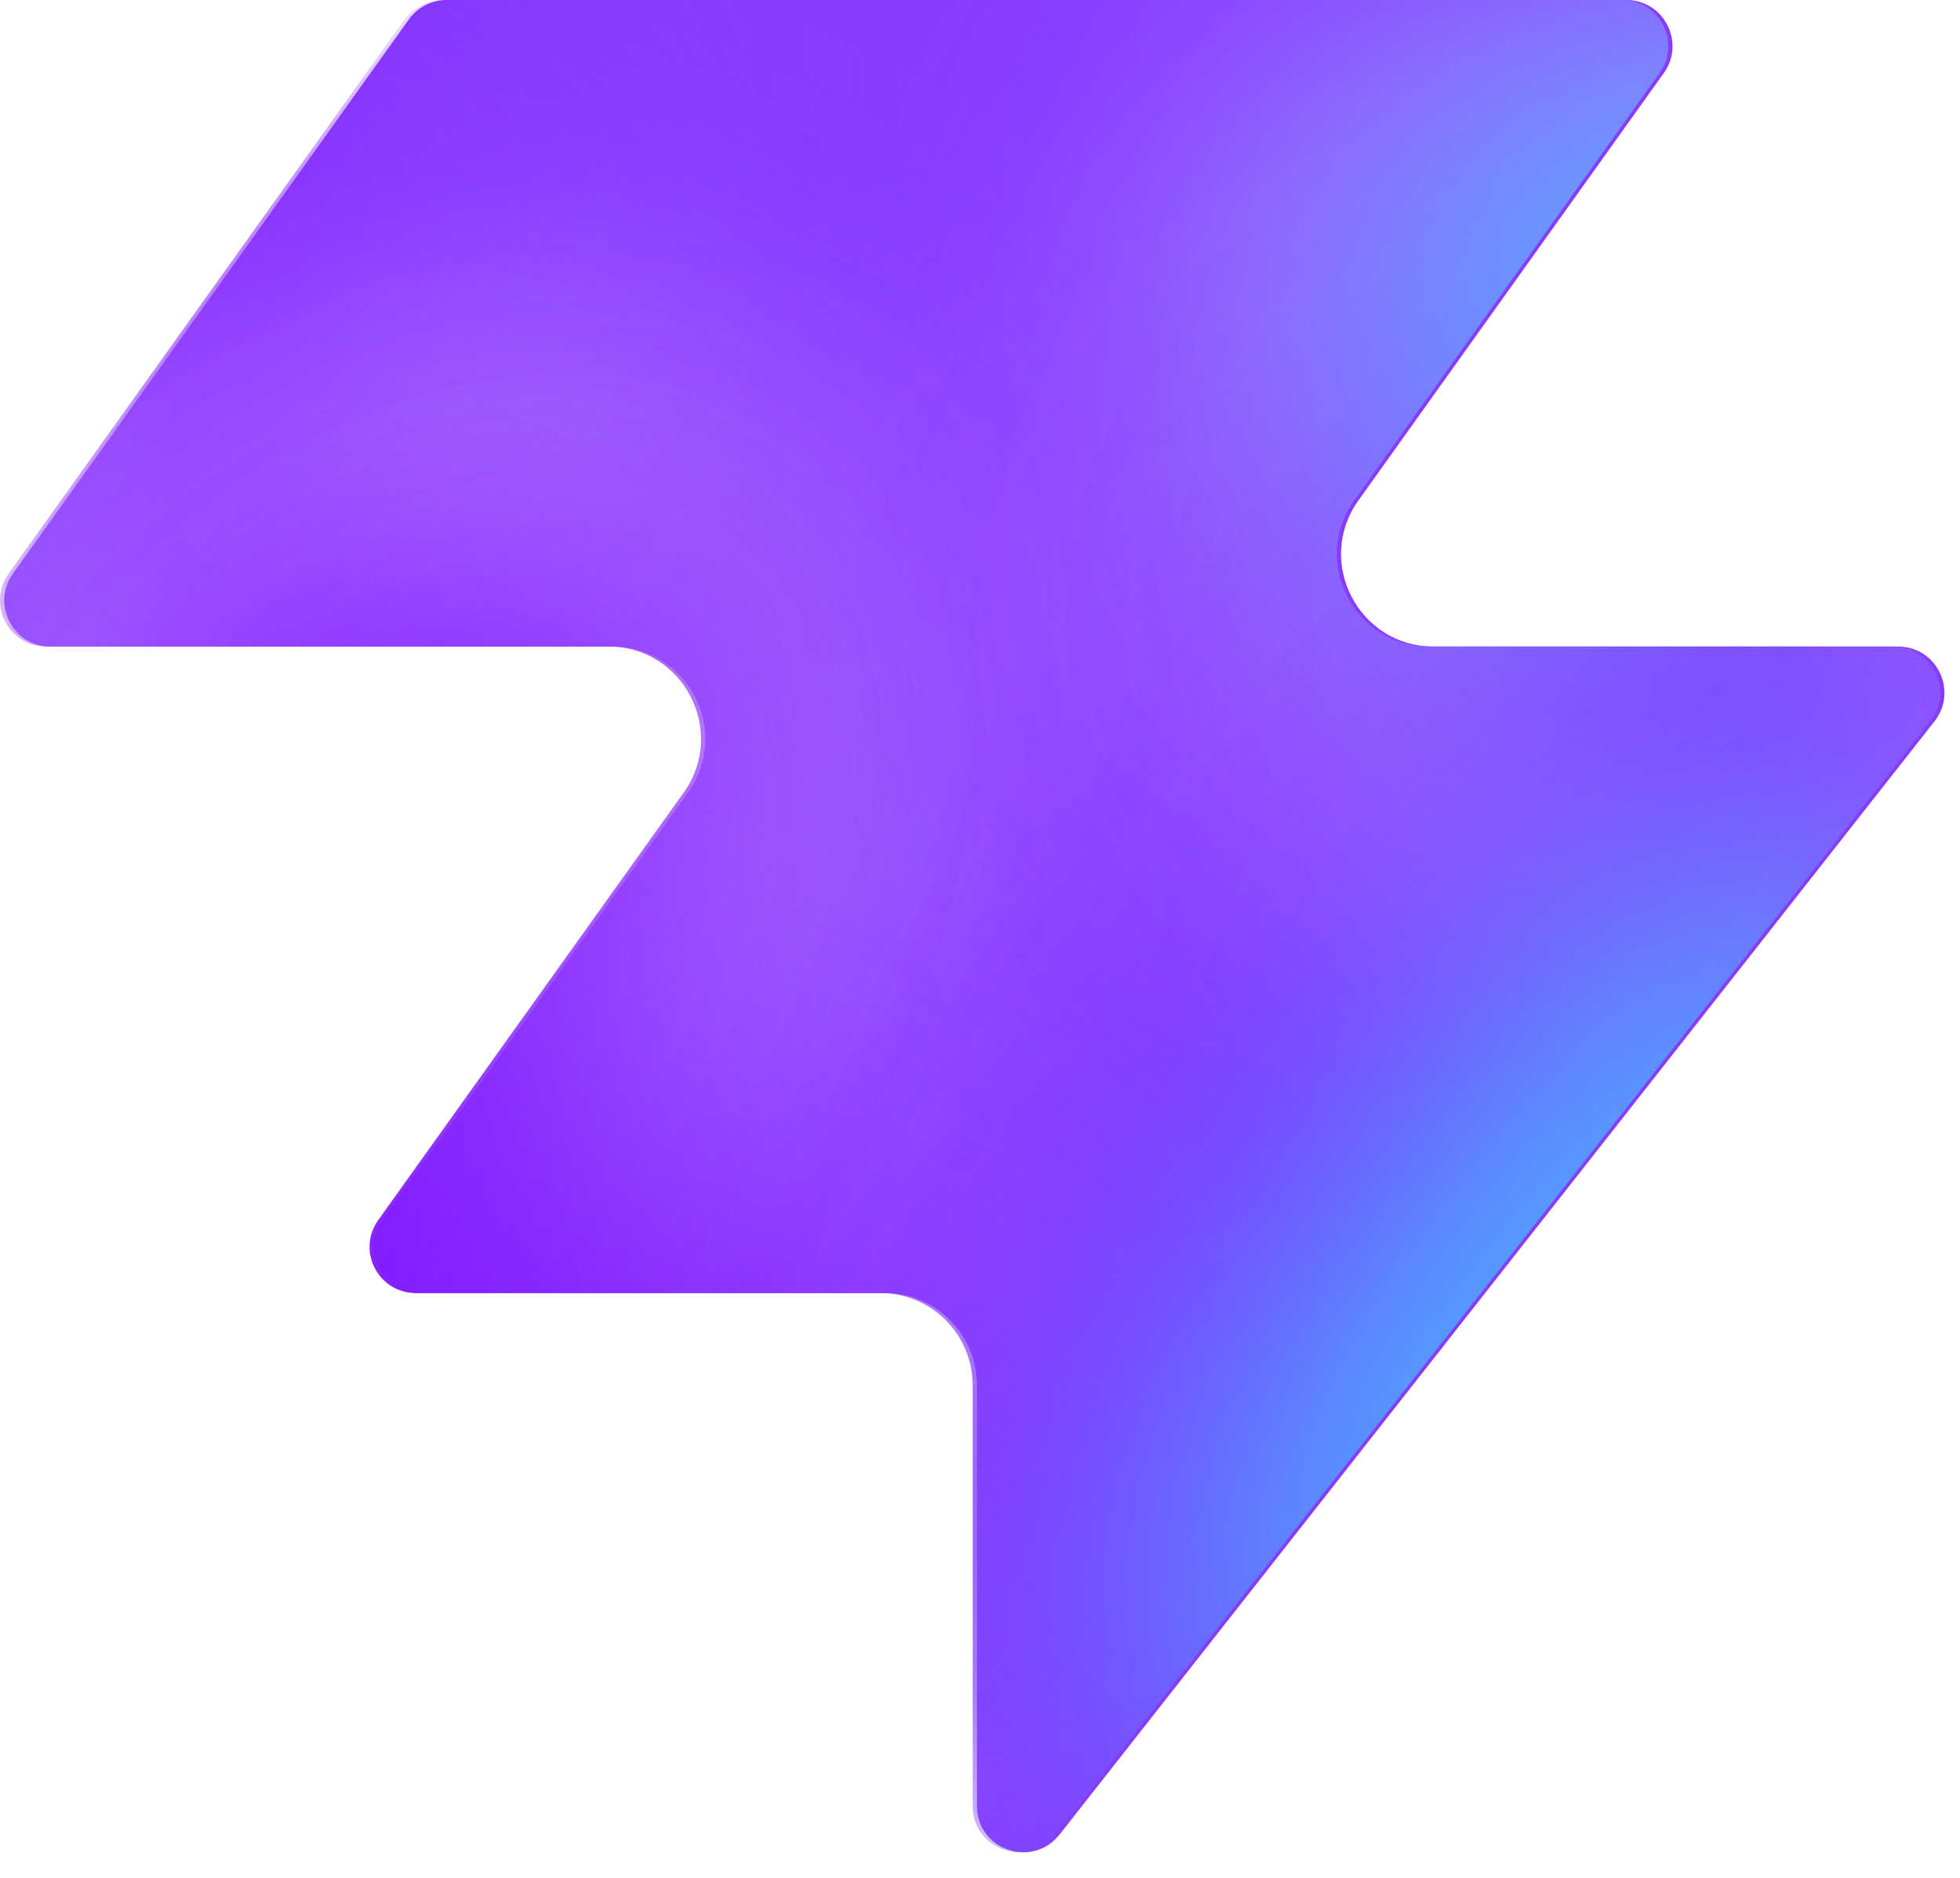
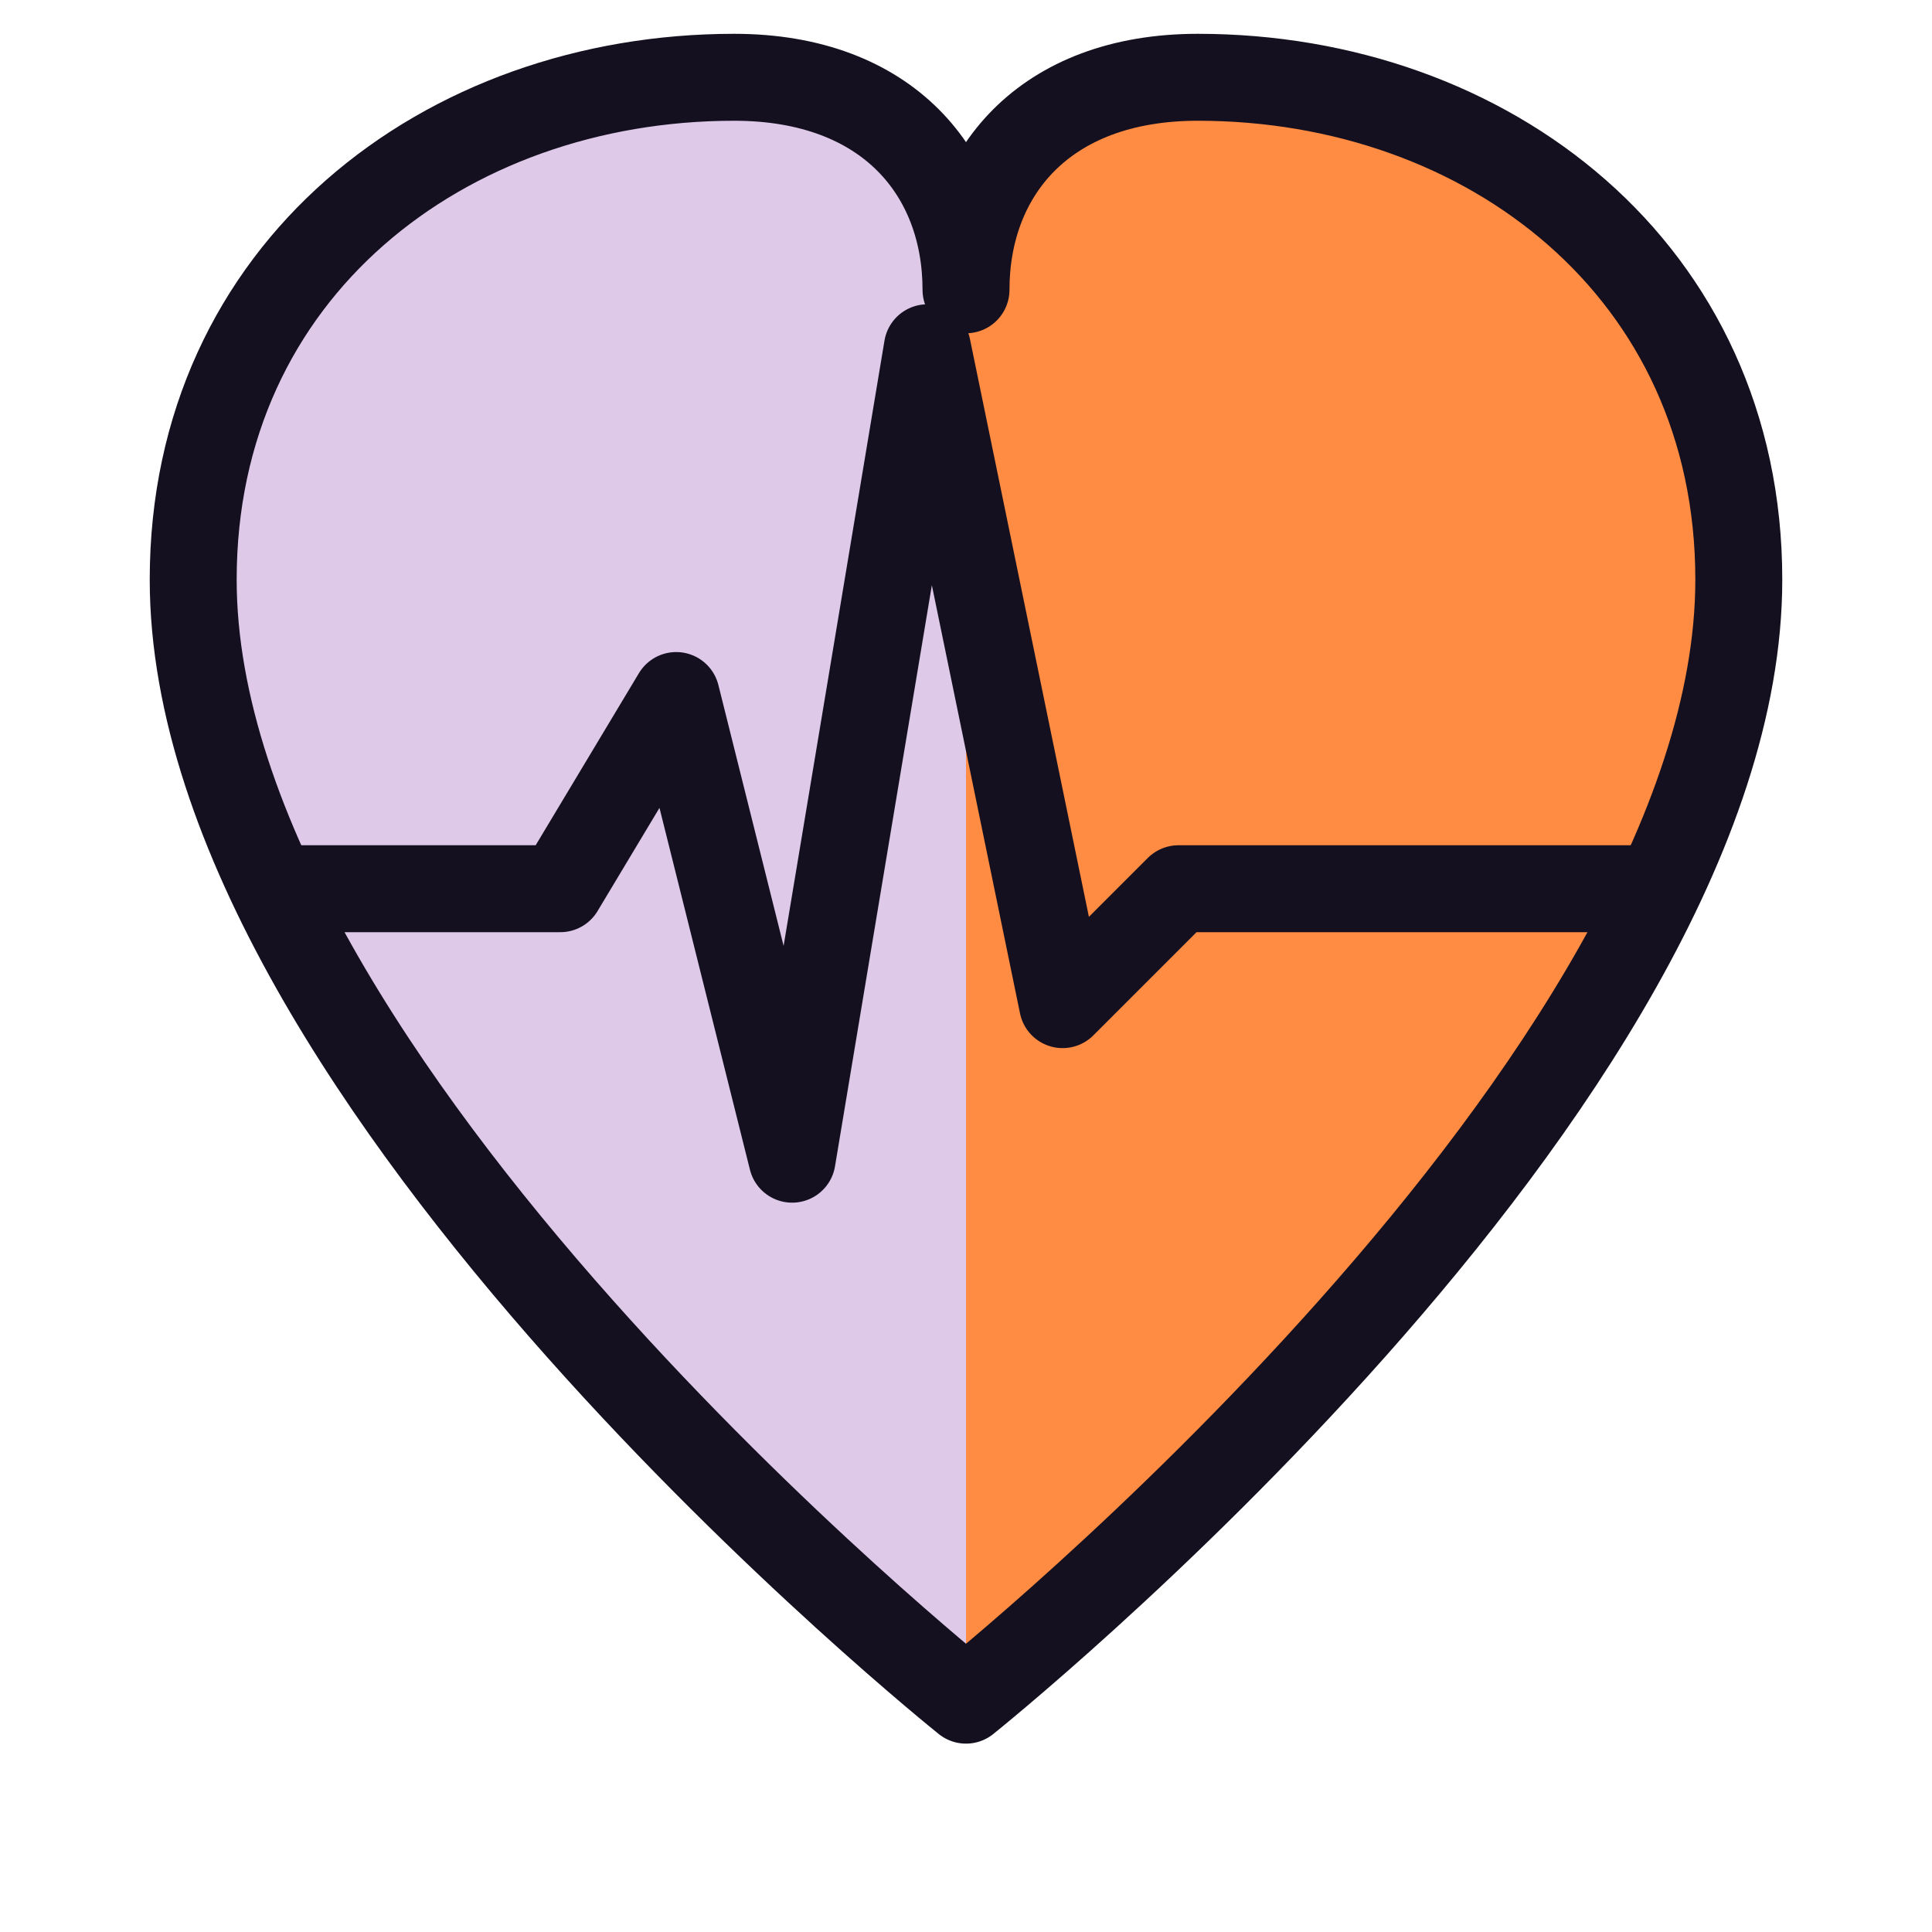
- <svg xmlns="http://www.w3.org/2000/svg" width="48" height="46" fill="none" viewBox="0 0 48 46">
-   <path fill="#863bff" d="M25.946 44.938c-.664.845-2.021.375-2.021-.698V33.937a2.26 2.26 0 0 0-2.262-2.262H10.287c-.92 0-1.456-1.04-.92-1.788l7.48-10.471c1.07-1.497 0-3.578-1.842-3.578H1.237c-.92 0-1.456-1.04-.92-1.788L10.013.474c.214-.297.556-.474.92-.474h28.894c.92 0 1.456 1.04.92 1.788l-7.48 10.471c-1.07 1.498 0 3.579 1.842 3.579h11.377c.943 0 1.473 1.088.89 1.83L25.947 44.94z" style="fill:#863bff;fill:color(display-p3 .525 .23 1);fill-opacity:1" />
-   <mask id="a" width="48" height="46" x="0" y="0" maskUnits="userSpaceOnUse" style="mask-type:alpha">
-     <path fill="#000" d="M25.842 44.938c-.664.844-2.021.375-2.021-.698V33.937a2.26 2.26 0 0 0-2.262-2.262H10.183c-.92 0-1.456-1.04-.92-1.788l7.48-10.471c1.07-1.498 0-3.579-1.842-3.579H1.133c-.92 0-1.456-1.04-.92-1.787L9.91.473c.214-.297.556-.474.92-.474h28.894c.92 0 1.456 1.04.92 1.788l-7.48 10.471c-1.07 1.498 0 3.578 1.842 3.578h11.377c.943 0 1.473 1.088.89 1.832L25.843 44.94z" style="fill:#000;fill-opacity:1" />
-   </mask>
-   <g mask="url(#a)">
-     <g filter="url(#b)">
-       <ellipse cx="5.508" cy="14.704" fill="#ede6ff" rx="5.508" ry="14.704" style="fill:#ede6ff;fill:color(display-p3 .927 .903 1);fill-opacity:1" transform="matrix(.00324 1 1 -.00324 -4.47 31.516)" />
-     </g>
-     <g filter="url(#c)">
-       <ellipse cx="10.399" cy="29.851" fill="#ede6ff" rx="10.399" ry="29.851" style="fill:#ede6ff;fill:color(display-p3 .927 .903 1);fill-opacity:1" transform="matrix(.00324 1 1 -.00324 -39.328 7.883)" />
-     </g>
-     <g filter="url(#d)">
-       <ellipse cx="5.508" cy="30.487" fill="#7e14ff" rx="5.508" ry="30.487" style="fill:#7e14ff;fill:color(display-p3 .492 .077 1);fill-opacity:1" transform="rotate(89.814 -25.913 -14.639)scale(1 -1)" />
-     </g>
-     <g filter="url(#e)">
-       <ellipse cx="5.508" cy="30.599" fill="#7e14ff" rx="5.508" ry="30.599" style="fill:#7e14ff;fill:color(display-p3 .492 .077 1);fill-opacity:1" transform="rotate(89.814 -32.644 -3.334)scale(1 -1)" />
-     </g>
-     <g filter="url(#f)">
-       <ellipse cx="5.508" cy="30.599" fill="#7e14ff" rx="5.508" ry="30.599" style="fill:#7e14ff;fill:color(display-p3 .492 .077 1);fill-opacity:1" transform="matrix(.00324 1 1 -.00324 -34.34 30.47)" />
-     </g>
-     <g filter="url(#g)">
-       <ellipse cx="14.072" cy="22.078" fill="#ede6ff" rx="14.072" ry="22.078" style="fill:#ede6ff;fill:color(display-p3 .927 .903 1);fill-opacity:1" transform="rotate(93.35 24.506 48.493)scale(-1 1)" />
-     </g>
-     <g filter="url(#h)">
-       <ellipse cx="3.47" cy="21.501" fill="#7e14ff" rx="3.47" ry="21.501" style="fill:#7e14ff;fill:color(display-p3 .492 .077 1);fill-opacity:1" transform="rotate(89.009 28.708 47.59)scale(-1 1)" />
-     </g>
-     <g filter="url(#i)">
-       <ellipse cx="3.47" cy="21.501" fill="#7e14ff" rx="3.47" ry="21.501" style="fill:#7e14ff;fill:color(display-p3 .492 .077 1);fill-opacity:1" transform="rotate(89.009 28.708 47.59)scale(-1 1)" />
-     </g>
-     <g filter="url(#j)">
-       <ellipse cx=".387" cy="8.972" fill="#7e14ff" rx="4.407" ry="29.108" style="fill:#7e14ff;fill:color(display-p3 .492 .077 1);fill-opacity:1" transform="rotate(39.51 .387 8.972)" />
-     </g>
-     <g filter="url(#k)">
-       <ellipse cx="47.523" cy="-6.092" fill="#7e14ff" rx="4.407" ry="29.108" style="fill:#7e14ff;fill:color(display-p3 .492 .077 1);fill-opacity:1" transform="rotate(37.892 47.523 -6.092)" />
-     </g>
-     <g filter="url(#l)">
-       <ellipse cx="41.412" cy="6.333" fill="#47bfff" rx="5.971" ry="9.665" style="fill:#47bfff;fill:color(display-p3 .28 .748 1);fill-opacity:1" transform="rotate(37.892 41.412 6.333)" />
-     </g>
-     <g filter="url(#m)">
-       <ellipse cx="-1.879" cy="38.332" fill="#7e14ff" rx="4.407" ry="29.108" style="fill:#7e14ff;fill:color(display-p3 .492 .077 1);fill-opacity:1" transform="rotate(37.892 -1.88 38.332)" />
-     </g>
-     <g filter="url(#n)">
-       <ellipse cx="-1.879" cy="38.332" fill="#7e14ff" rx="4.407" ry="29.108" style="fill:#7e14ff;fill:color(display-p3 .492 .077 1);fill-opacity:1" transform="rotate(37.892 -1.88 38.332)" />
-     </g>
-     <g filter="url(#o)">
-       <ellipse cx="35.651" cy="29.907" fill="#7e14ff" rx="4.407" ry="29.108" style="fill:#7e14ff;fill:color(display-p3 .492 .077 1);fill-opacity:1" transform="rotate(37.892 35.651 29.907)" />
-     </g>
-     <g filter="url(#p)">
-       <ellipse cx="38.418" cy="32.4" fill="#47bfff" rx="5.971" ry="15.297" style="fill:#47bfff;fill:color(display-p3 .28 .748 1);fill-opacity:1" transform="rotate(37.892 38.418 32.4)" />
-     </g>
+ <svg xmlns="http://www.w3.org/2000/svg" viewBox="0 0 100 100">
+   <defs>
+     <clipPath id="heart-clip">
+       <path d="M50,88 C50,88 10,56 10,30 C10,14 23,4 38,4 C46,4 50,9 50,15 C50,9 54,4 62,4 C77,4 90,14 90,30 C90,56 50,88 50,88 Z" />
+     </clipPath>
+   </defs>
+   <g clip-path="url(#heart-clip)">
+     <rect x="0" y="0" width="50" height="100" fill="#DEC9E9" />
+     <rect x="50" y="0" width="50" height="100" fill="#FF8C42" />
  </g>
-   <defs>
-     <filter id="b" width="60.045" height="41.654" x="-19.77" y="16.149" color-interpolation-filters="sRGB" filterUnits="userSpaceOnUse">
-       <feFlood flood-opacity="0" result="BackgroundImageFix" />
-       <feBlend in="SourceGraphic" in2="BackgroundImageFix" result="shape" />
-       <feGaussianBlur result="effect1_foregroundBlur_2002_17158" stdDeviation="7.659" />
-     </filter>
-     <filter id="c" width="90.34" height="51.437" x="-54.613" y="-7.533" color-interpolation-filters="sRGB" filterUnits="userSpaceOnUse">
-       <feFlood flood-opacity="0" result="BackgroundImageFix" />
-       <feBlend in="SourceGraphic" in2="BackgroundImageFix" result="shape" />
-       <feGaussianBlur result="effect1_foregroundBlur_2002_17158" stdDeviation="7.659" />
-     </filter>
-     <filter id="d" width="79.355" height="29.4" x="-49.64" y="2.03" color-interpolation-filters="sRGB" filterUnits="userSpaceOnUse">
-       <feFlood flood-opacity="0" result="BackgroundImageFix" />
-       <feBlend in="SourceGraphic" in2="BackgroundImageFix" result="shape" />
-       <feGaussianBlur result="effect1_foregroundBlur_2002_17158" stdDeviation="4.596" />
-     </filter>
-     <filter id="e" width="79.579" height="29.4" x="-45.045" y="20.029" color-interpolation-filters="sRGB" filterUnits="userSpaceOnUse">
-       <feFlood flood-opacity="0" result="BackgroundImageFix" />
-       <feBlend in="SourceGraphic" in2="BackgroundImageFix" result="shape" />
-       <feGaussianBlur result="effect1_foregroundBlur_2002_17158" stdDeviation="4.596" />
-     </filter>
-     <filter id="f" width="79.579" height="29.4" x="-43.513" y="21.178" color-interpolation-filters="sRGB" filterUnits="userSpaceOnUse">
-       <feFlood flood-opacity="0" result="BackgroundImageFix" />
-       <feBlend in="SourceGraphic" in2="BackgroundImageFix" result="shape" />
-       <feGaussianBlur result="effect1_foregroundBlur_2002_17158" stdDeviation="4.596" />
-     </filter>
-     <filter id="g" width="74.749" height="58.852" x="15.756" y="-17.901" color-interpolation-filters="sRGB" filterUnits="userSpaceOnUse">
-       <feFlood flood-opacity="0" result="BackgroundImageFix" />
-       <feBlend in="SourceGraphic" in2="BackgroundImageFix" result="shape" />
-       <feGaussianBlur result="effect1_foregroundBlur_2002_17158" stdDeviation="7.659" />
-     </filter>
-     <filter id="h" width="61.377" height="25.362" x="23.548" y="2.284" color-interpolation-filters="sRGB" filterUnits="userSpaceOnUse">
-       <feFlood flood-opacity="0" result="BackgroundImageFix" />
-       <feBlend in="SourceGraphic" in2="BackgroundImageFix" result="shape" />
-       <feGaussianBlur result="effect1_foregroundBlur_2002_17158" stdDeviation="4.596" />
-     </filter>
-     <filter id="i" width="61.377" height="25.362" x="23.548" y="2.284" color-interpolation-filters="sRGB" filterUnits="userSpaceOnUse">
-       <feFlood flood-opacity="0" result="BackgroundImageFix" />
-       <feBlend in="SourceGraphic" in2="BackgroundImageFix" result="shape" />
-       <feGaussianBlur result="effect1_foregroundBlur_2002_17158" stdDeviation="4.596" />
-     </filter>
-     <filter id="j" width="56.045" height="63.649" x="-27.636" y="-22.853" color-interpolation-filters="sRGB" filterUnits="userSpaceOnUse">
-       <feFlood flood-opacity="0" result="BackgroundImageFix" />
-       <feBlend in="SourceGraphic" in2="BackgroundImageFix" result="shape" />
-       <feGaussianBlur result="effect1_foregroundBlur_2002_17158" stdDeviation="4.596" />
-     </filter>
-     <filter id="k" width="54.814" height="64.646" x="20.116" y="-38.415" color-interpolation-filters="sRGB" filterUnits="userSpaceOnUse">
-       <feFlood flood-opacity="0" result="BackgroundImageFix" />
-       <feBlend in="SourceGraphic" in2="BackgroundImageFix" result="shape" />
-       <feGaussianBlur result="effect1_foregroundBlur_2002_17158" stdDeviation="4.596" />
-     </filter>
-     <filter id="l" width="33.541" height="35.313" x="24.641" y="-11.323" color-interpolation-filters="sRGB" filterUnits="userSpaceOnUse">
-       <feFlood flood-opacity="0" result="BackgroundImageFix" />
-       <feBlend in="SourceGraphic" in2="BackgroundImageFix" result="shape" />
-       <feGaussianBlur result="effect1_foregroundBlur_2002_17158" stdDeviation="4.596" />
-     </filter>
-     <filter id="m" width="54.814" height="64.646" x="-29.286" y="6.009" color-interpolation-filters="sRGB" filterUnits="userSpaceOnUse">
-       <feFlood flood-opacity="0" result="BackgroundImageFix" />
-       <feBlend in="SourceGraphic" in2="BackgroundImageFix" result="shape" />
-       <feGaussianBlur result="effect1_foregroundBlur_2002_17158" stdDeviation="4.596" />
-     </filter>
-     <filter id="n" width="54.814" height="64.646" x="-29.286" y="6.009" color-interpolation-filters="sRGB" filterUnits="userSpaceOnUse">
-       <feFlood flood-opacity="0" result="BackgroundImageFix" />
-       <feBlend in="SourceGraphic" in2="BackgroundImageFix" result="shape" />
-       <feGaussianBlur result="effect1_foregroundBlur_2002_17158" stdDeviation="4.596" />
-     </filter>
-     <filter id="o" width="54.814" height="64.646" x="8.244" y="-2.416" color-interpolation-filters="sRGB" filterUnits="userSpaceOnUse">
-       <feFlood flood-opacity="0" result="BackgroundImageFix" />
-       <feBlend in="SourceGraphic" in2="BackgroundImageFix" result="shape" />
-       <feGaussianBlur result="effect1_foregroundBlur_2002_17158" stdDeviation="4.596" />
-     </filter>
-     <filter id="p" width="39.409" height="43.623" x="18.713" y="10.588" color-interpolation-filters="sRGB" filterUnits="userSpaceOnUse">
-       <feFlood flood-opacity="0" result="BackgroundImageFix" />
-       <feBlend in="SourceGraphic" in2="BackgroundImageFix" result="shape" />
-       <feGaussianBlur result="effect1_foregroundBlur_2002_17158" stdDeviation="4.596" />
-     </filter>
-   </defs>
+   <path d="M50,88 C50,88 10,56 10,30 C10,14 23,4 38,4 C46,4 50,9 50,15 C50,9 54,4 62,4 C77,4 90,14 90,30 C90,56 50,88 50,88 Z" fill="none" stroke="#14101F" stroke-width="4.5" stroke-linejoin="round" />
+   <g clip-path="url(#heart-clip)">
+     <path d="M12,46 L29,46 L35,36 L41,60 L48,18 L55,52 L61,46 L88,46" fill="none" stroke="#14101F" stroke-width="4.5" stroke-linecap="round" stroke-linejoin="round" />
+   </g>
</svg>
